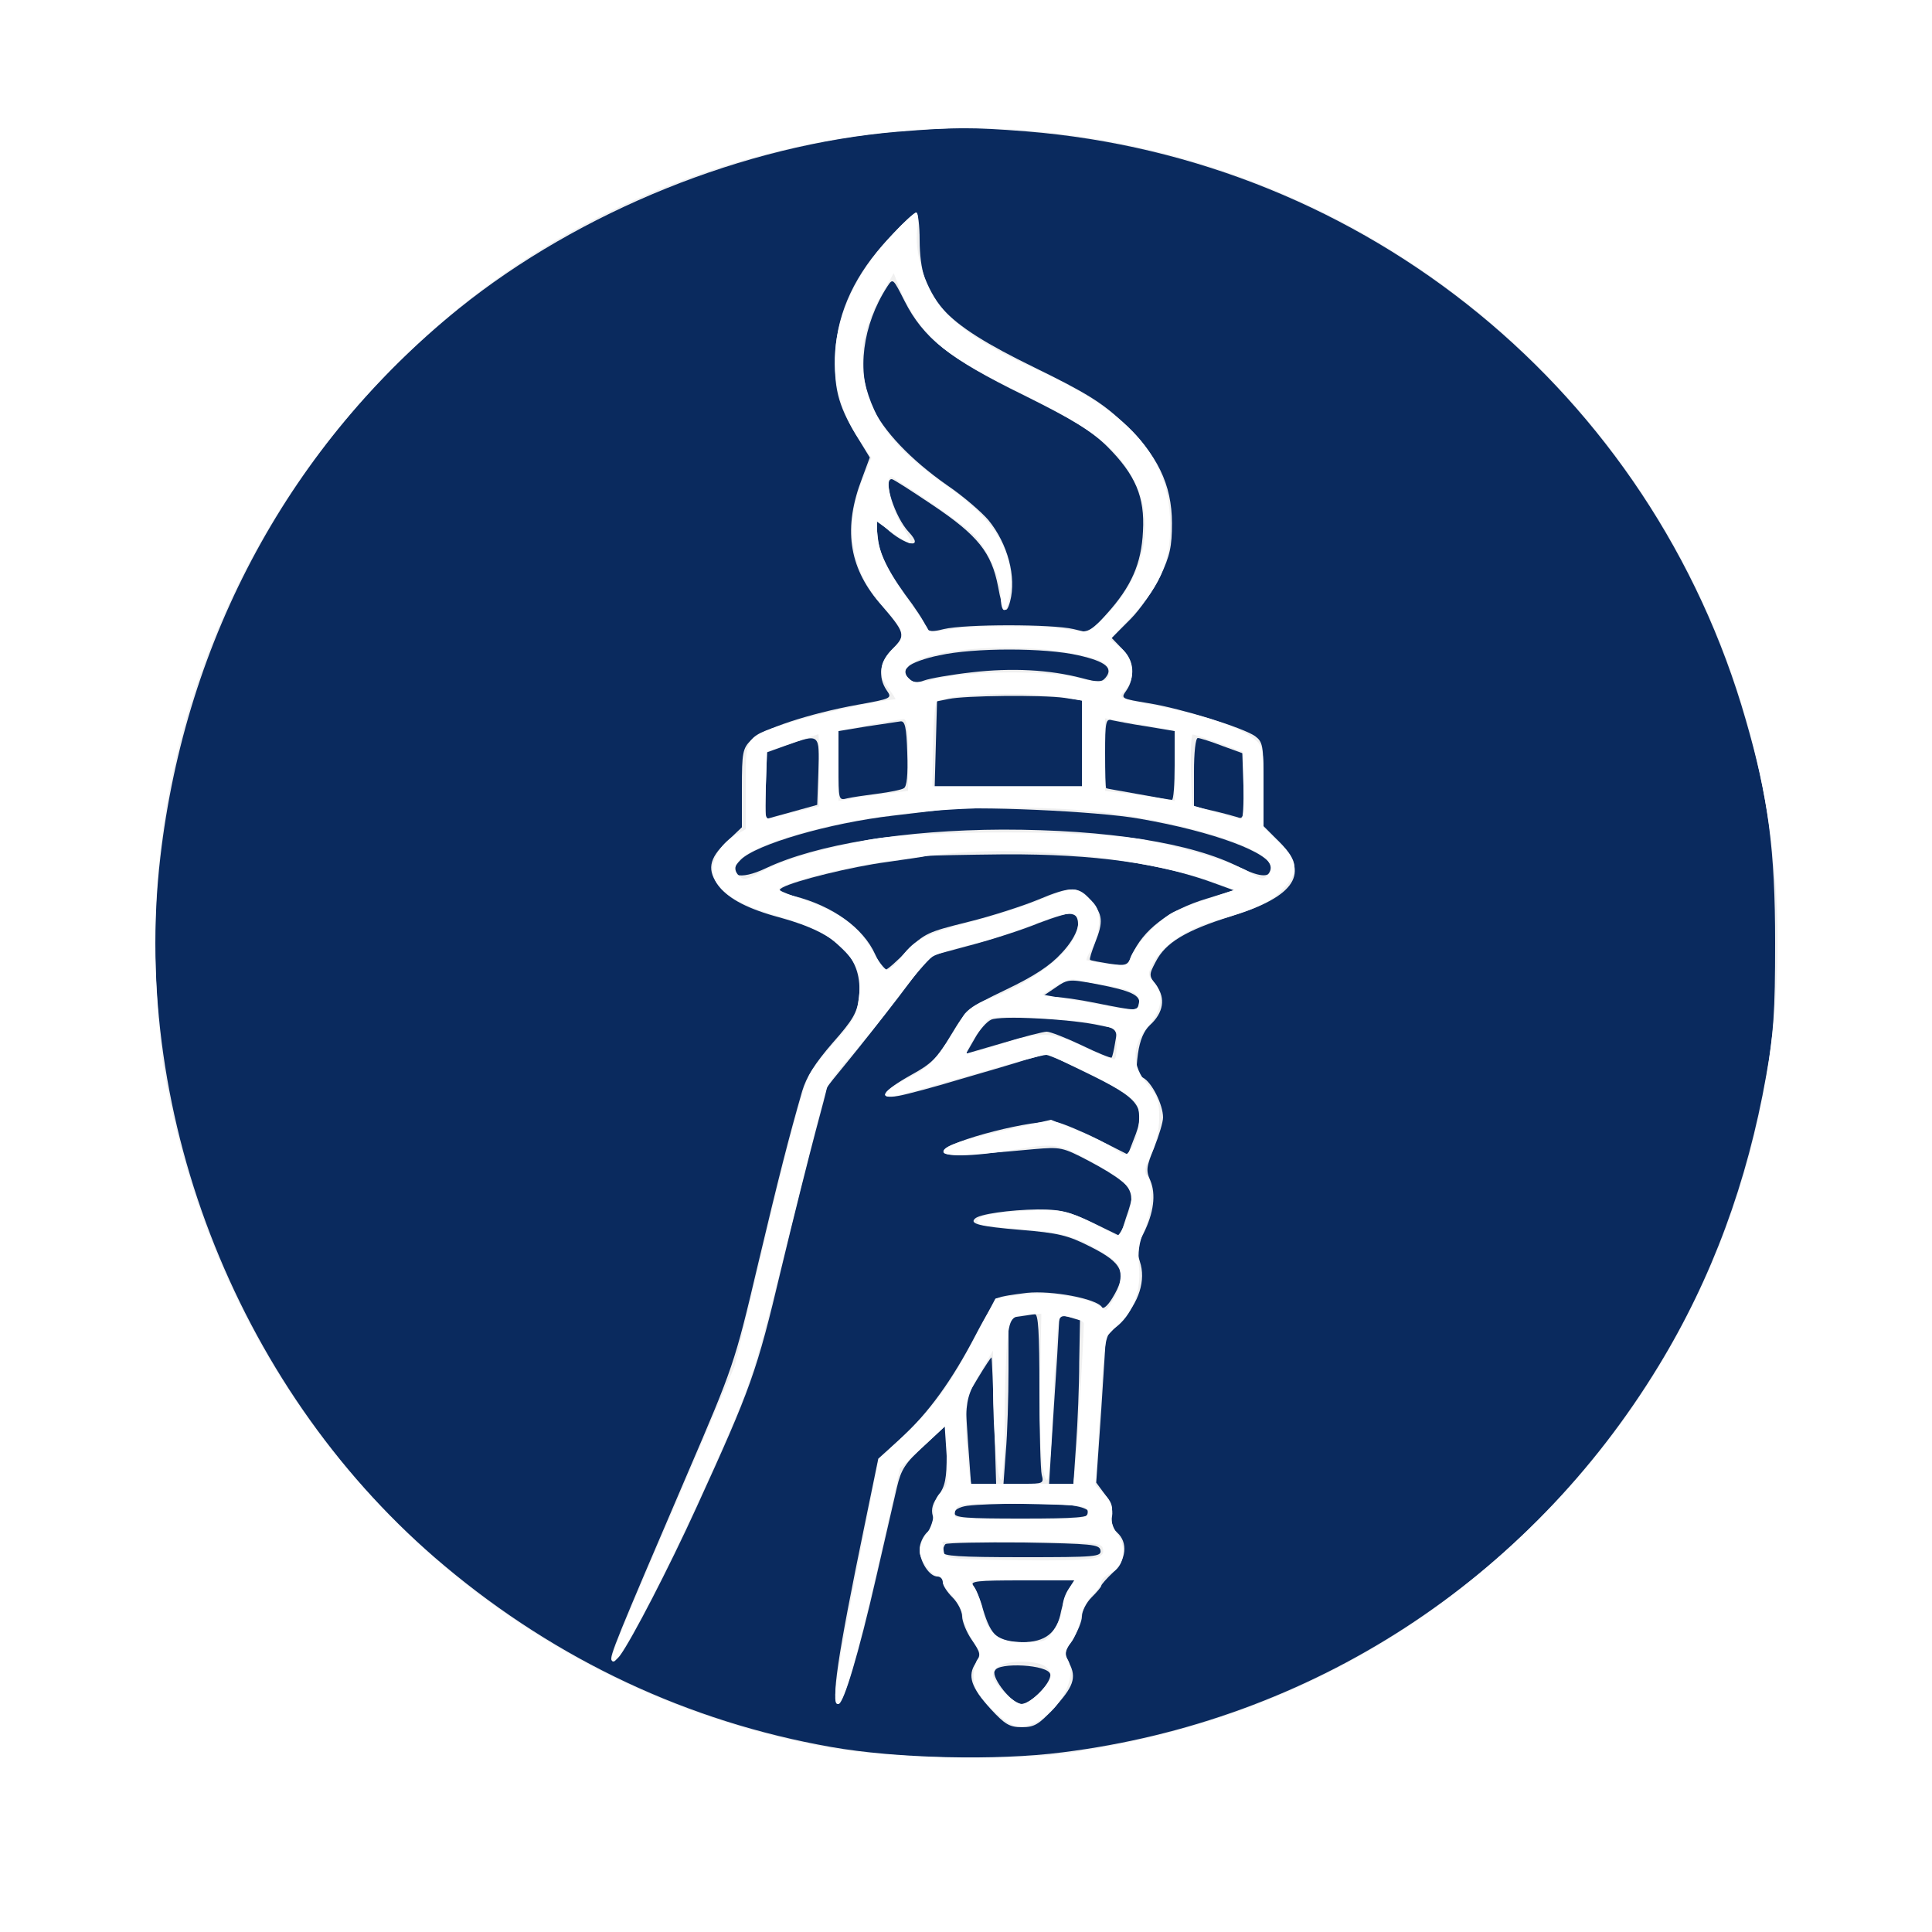
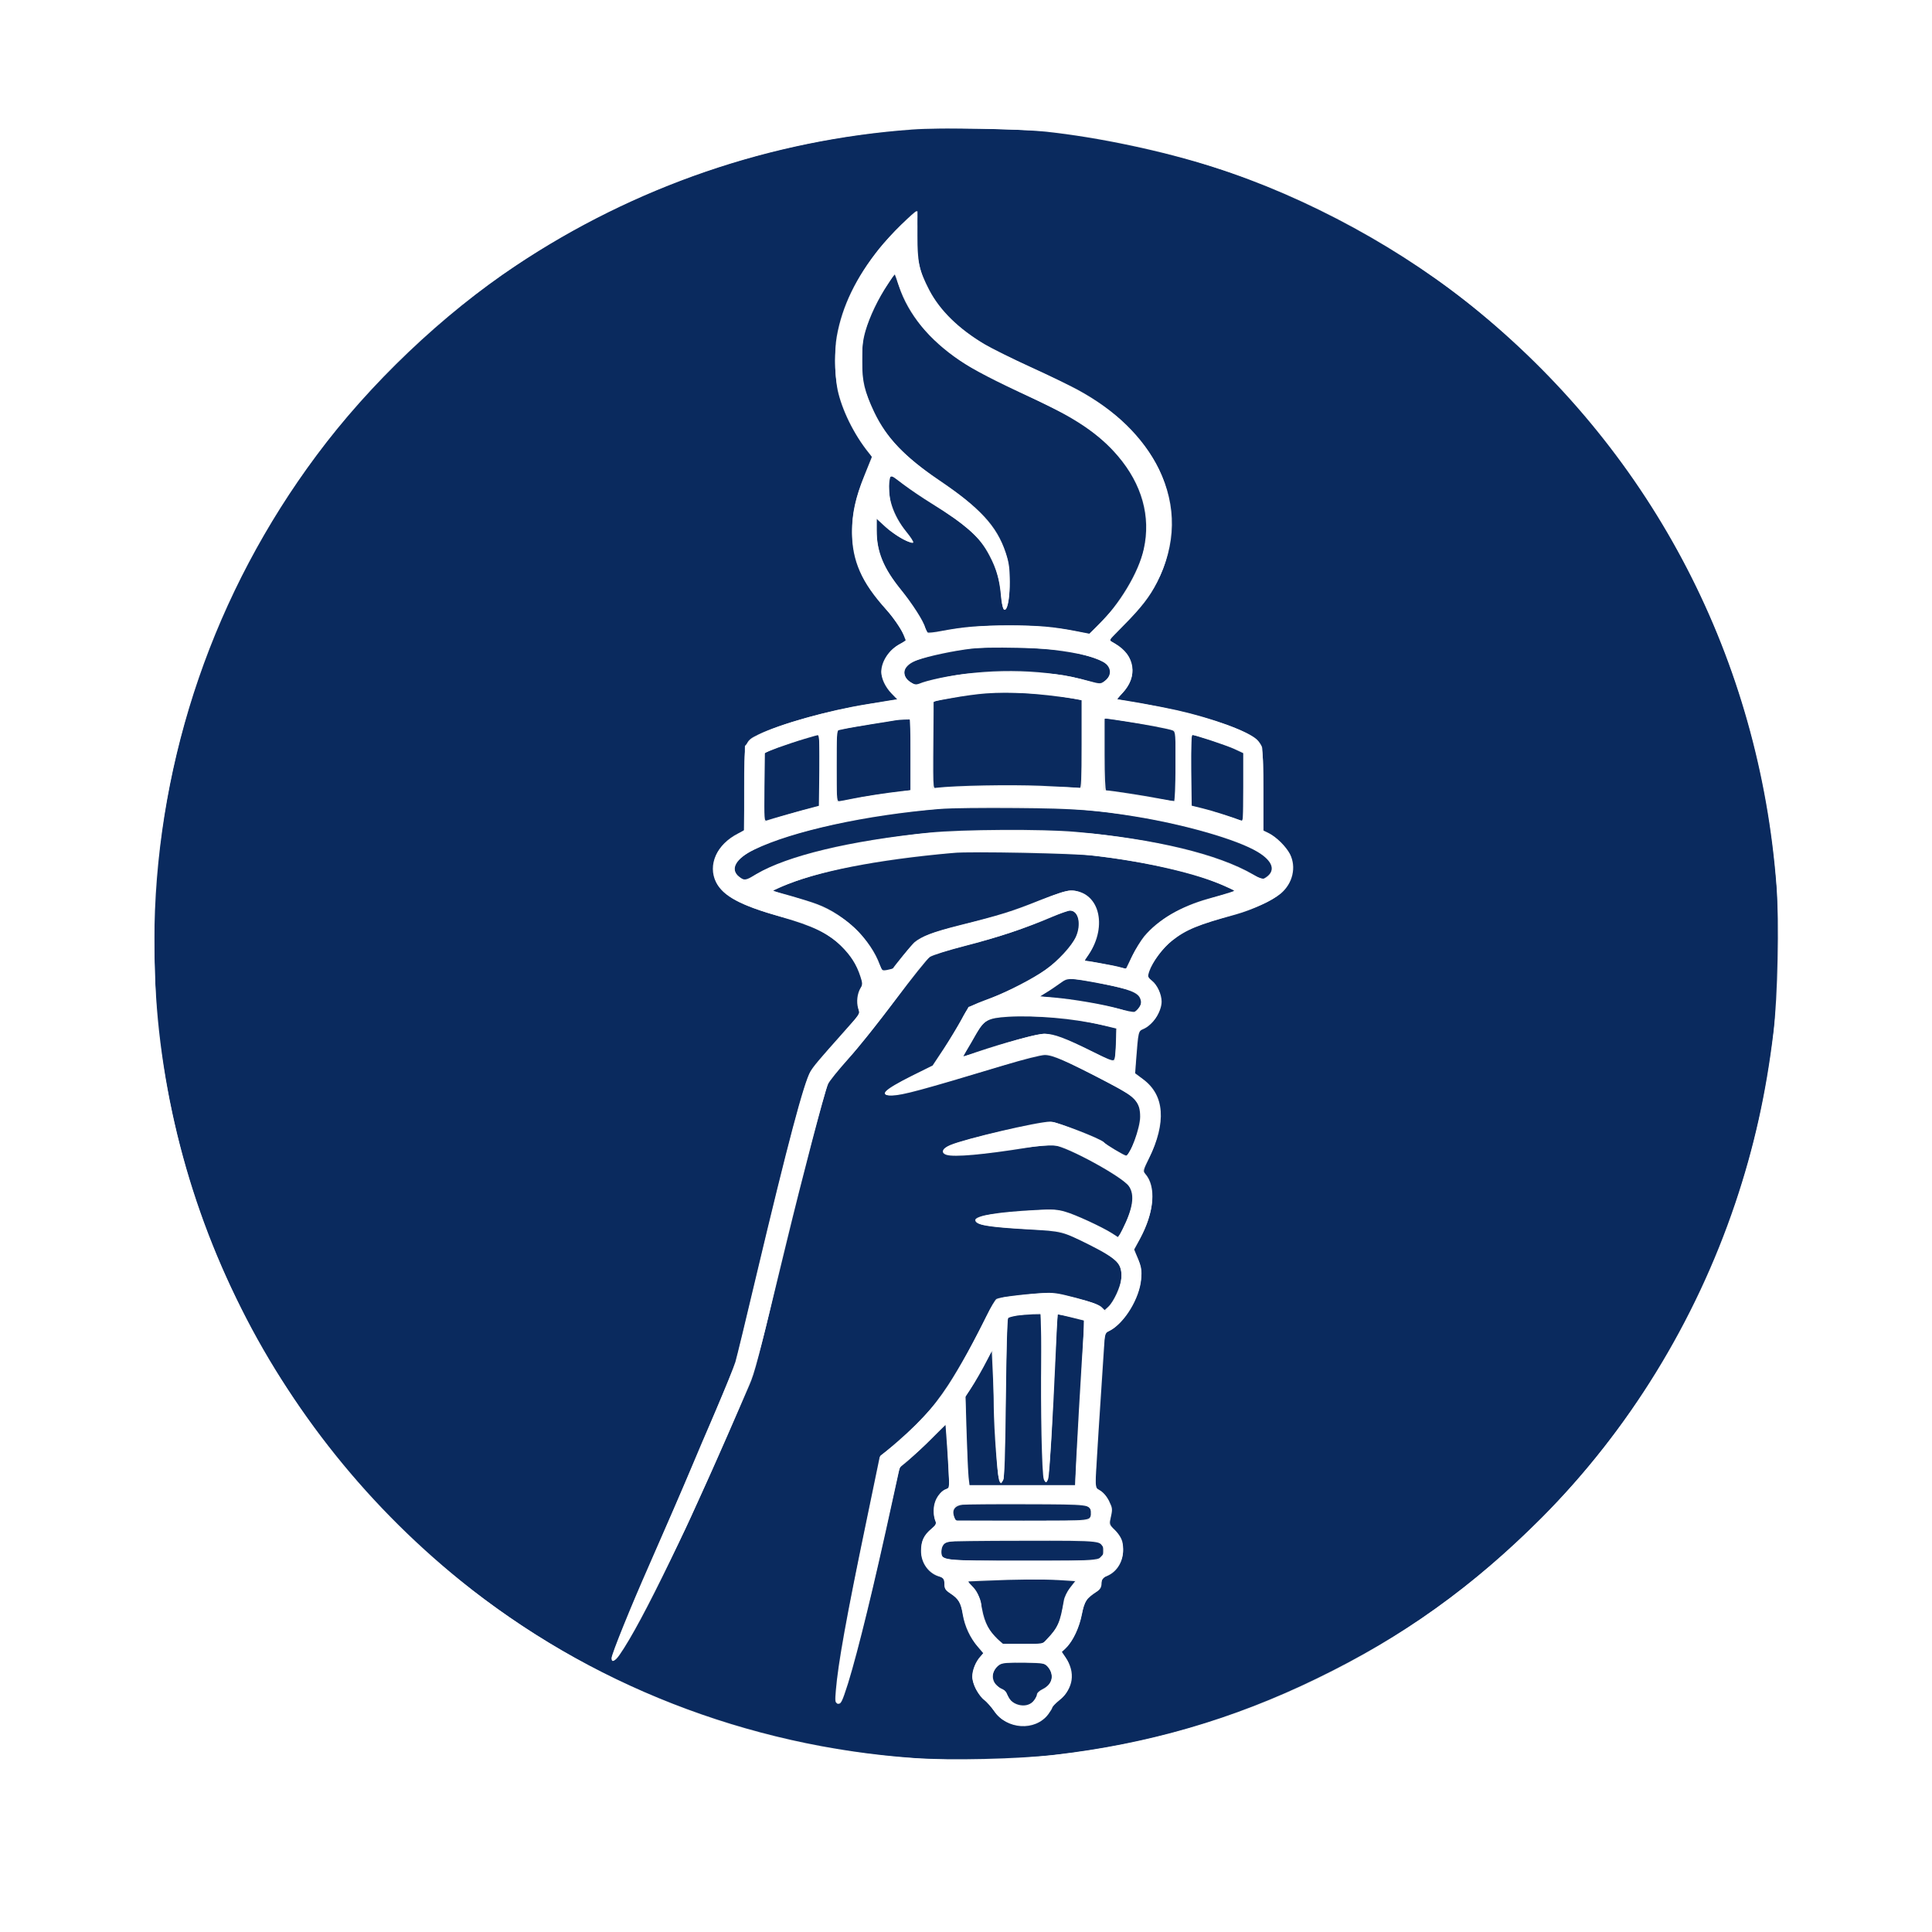
- <svg xmlns="http://www.w3.org/2000/svg" viewBox="0 0 500 500" role="img" aria-label="Civic Guild logo">
-   <g transform="translate(0,500) scale(0.1,-0.1)" fill="#0a2a5e" stroke="none">
-     <path d="M2322 4659 c-394 -33 -821 -205 -1135 -458 -433 -350 -706 -851 -772 -1419 -79 -676 209 -1394 735 -1834 292 -245 632 -404 1000 -469 169 -30 429 -36 600 -14 644 81 1205 445 1543 1001 137 225 229 474 278 751 19 106 23 165 23 343 0 239 -17 374 -76 577 -242 846 -983 1452 -1862 1523 -143 11 -184 11 -334 -1z m58 -281 c1 -150 57 -212 297 -329 133 -65 175 -91 228 -141 90 -83 128 -162 128 -262 0 -60 -5 -84 -30 -137 -17 -35 -52 -86 -78 -112 l-48 -48 27 -28 c30 -31 34 -75 11 -108 -15 -21 -14 -21 58 -33 86 -14 243 -63 275 -85 20 -15 22 -23 22 -124 l0 -109 40 -40 c81 -81 43 -142 -123 -193 -119 -37 -171 -69 -196 -118 -18 -34 -18 -36 2 -62 24 -33 18 -70 -17 -102 -16 -15 -26 -39 -31 -74 -6 -45 -4 -53 13 -62 23 -12 52 -70 52 -103 0 -12 -11 -48 -23 -78 -20 -49 -22 -59 -10 -85 15 -36 9 -84 -18 -138 -17 -32 -18 -44 -9 -72 16 -48 -2 -106 -49 -155 l-39 -41 -12 -188 -13 -188 23 -31 c15 -20 21 -39 18 -56 -3 -17 1 -31 13 -42 29 -26 24 -71 -11 -104 -16 -15 -30 -31 -30 -34 0 -3 -11 -16 -25 -30 -14 -14 -25 -36 -25 -49 0 -13 -11 -40 -24 -59 -21 -32 -22 -37 -9 -62 20 -38 11 -62 -41 -118 -37 -41 -50 -48 -81 -48 -32 0 -44 7 -81 47 -51 56 -61 86 -39 119 14 22 13 26 -10 60 -14 20 -25 48 -25 61 0 13 -11 35 -25 49 -14 14 -25 31 -25 39 0 8 -6 15 -14 15 -21 0 -46 39 -46 71 0 14 9 34 20 44 14 12 18 25 14 42 -5 17 0 34 15 53 17 24 21 43 21 106 l0 77 -58 -54 c-50 -46 -60 -62 -71 -109 -7 -30 -31 -134 -53 -230 -46 -201 -85 -330 -98 -330 -21 0 -3 121 67 460 l36 175 59 53 c71 66 131 148 193 267 26 50 52 93 59 96 6 4 39 9 73 13 65 7 181 -15 195 -37 3 -6 15 4 27 24 39 64 28 90 -58 133 -57 29 -82 35 -179 43 -108 9 -133 16 -119 29 11 12 91 23 162 24 60 0 81 -5 142 -34 l72 -35 15 47 c9 25 16 51 16 58 0 21 -37 50 -113 90 -67 35 -72 36 -141 30 -193 -18 -239 -19 -234 -5 8 26 240 85 293 75 17 -4 65 -24 107 -45 l77 -39 15 39 c34 84 20 104 -127 175 l-97 47 -53 -15 c-28 -9 -106 -32 -172 -51 -66 -20 -137 -39 -159 -43 -57 -10 -43 12 32 54 53 29 68 44 103 103 41 68 43 70 143 118 73 35 114 62 144 95 43 46 55 91 29 102 -8 3 -47 -9 -89 -25 -41 -17 -122 -43 -179 -58 l-104 -28 -80 -106 c-44 -57 -104 -133 -132 -167 -29 -35 -53 -65 -53 -67 0 -3 -13 -53 -29 -112 -16 -60 -57 -222 -90 -360 -63 -265 -77 -304 -218 -613 -72 -158 -168 -343 -198 -384 -8 -11 -18 -16 -22 -13 -7 8 12 54 196 483 119 277 122 285 181 535 57 240 82 337 116 455 11 37 33 72 78 124 54 61 64 79 69 118 11 102 -50 165 -203 207 -83 22 -133 48 -159 81 -32 41 -27 72 19 115 l40 38 0 101 c0 93 2 103 24 125 28 28 149 68 275 91 89 16 90 17 76 37 -24 35 -18 75 15 108 35 35 34 40 -35 120 -79 93 -93 194 -44 321 l20 54 -36 59 c-47 78 -58 124 -53 216 6 103 52 201 138 292 34 37 66 67 71 67 5 0 9 -33 9 -72z" />
-     <path d="M2296 4258 c-64 -99 -80 -221 -39 -310 29 -63 99 -137 193 -203 43 -29 91 -71 108 -91 50 -61 73 -147 56 -211 -10 -37 -19 -27 -31 39 -17 88 -52 132 -168 210 -55 37 -103 68 -107 68 -24 1 8 -99 44 -137 42 -45 -9 -36 -59 10 l-23 20 0 -29 c1 -46 23 -94 72 -162 26 -34 50 -71 53 -81 5 -17 11 -18 48 -9 55 13 280 13 335 0 l42 -10 44 49 c64 71 90 130 94 214 5 89 -19 146 -93 220 -41 40 -86 68 -217 133 -192 94 -259 148 -307 243 -30 59 -30 60 -45 37z" />
-     <path d="M2431 3304 c-36 -7 -72 -20 -80 -29 -14 -13 -14 -17 0 -30 12 -12 22 -13 41 -6 13 5 69 15 123 21 103 12 201 7 285 -15 41 -11 51 -11 61 1 21 25 1 42 -70 58 -86 20 -271 20 -360 0z" />
-     <path d="M2455 3191 l-30 -6 -3 -110 -3 -110 191 0 190 0 0 111 0 111 -46 7 c-58 8 -258 6 -299 -3z" />
-     <path d="M2330 3133 c-8 -1 -48 -7 -87 -13 l-73 -12 0 -90 c0 -89 0 -90 23 -84 13 3 48 8 79 12 31 4 61 10 67 14 8 4 11 35 9 91 -2 68 -6 84 -18 82z" />
-     <path d="M2860 3051 c0 -50 1 -91 3 -91 1 -1 38 -7 82 -15 44 -8 83 -15 88 -15 4 0 7 40 7 89 l0 89 -72 12 c-40 6 -81 14 -90 16 -16 5 -18 -4 -18 -85z" />
-     <path d="M2035 3071 l-50 -18 -3 -86 c-1 -48 -1 -87 0 -87 2 1 32 9 68 19 l65 18 3 86 c3 99 4 99 -83 68z" />
-     <path d="M3090 3002 l0 -89 48 -11 c26 -6 55 -14 65 -17 15 -6 17 1 17 78 l0 86 -55 20 c-31 12 -60 21 -65 21 -6 0 -10 -38 -10 -88z" />
-     <path d="M2435 2904 c-16 -2 -73 -9 -125 -15 -164 -19 -353 -74 -393 -114 -42 -42 -4 -55 65 -22 131 62 359 99 613 100 269 0 490 -34 614 -98 55 -27 81 -27 81 0 0 37 -149 93 -340 126 -110 20 -437 34 -515 23z" />
-     <path d="M2400 2785 c-8 -2 -55 -9 -105 -16 -91 -12 -237 -48 -270 -66 -14 -8 -9 -12 30 -22 99 -25 179 -82 210 -151 10 -22 22 -40 26 -40 5 0 30 22 56 49 46 46 54 49 158 75 61 15 141 41 180 57 88 37 107 36 139 -2 30 -36 32 -54 10 -109 -9 -23 -15 -42 -13 -44 2 -2 25 -6 50 -10 44 -6 47 -5 58 21 28 66 96 118 193 147 l71 22 -44 16 c-144 54 -317 78 -549 77 -102 -1 -192 -3 -200 -4z" />
-     <path d="M2730 2443 l-34 -23 31 0 c17 0 67 -7 110 -16 106 -21 107 -21 111 -2 4 22 -20 34 -109 51 -74 14 -76 13 -109 -10z" />
-     <path d="M2565 2361 c-11 -5 -30 -26 -42 -48 l-23 -40 96 28 c53 16 104 29 113 29 9 0 50 -16 90 -35 41 -20 76 -34 78 -32 2 3 6 20 9 39 l6 35 -59 12 c-81 15 -243 23 -268 12z" />
-     <path d="M2638 1593 l-28 -4 0 -132 c0 -73 -3 -169 -7 -214 l-6 -83 53 0 c49 0 52 1 46 23 -3 12 -6 111 -6 220 0 152 -3 197 -12 196 -7 -1 -25 -4 -40 -6z" />
-     <path d="M2736 1491 c-4 -58 -10 -157 -14 -218 l-7 -113 31 0 32 0 7 103 c4 56 8 151 8 211 l2 109 -27 8 -26 7 -6 -107z" />
-     <path d="M2531 1434 l-33 -55 7 -109 8 -110 32 0 33 0 -5 163 c-3 89 -6 163 -7 164 -1 1 -17 -23 -35 -53z" />
-     <path d="M2503 1103 c-20 -3 -33 -10 -33 -19 0 -12 30 -14 175 -14 141 0 175 3 175 14 0 8 -17 16 -46 20 -49 6 -215 6 -271 -1z" />
-     <path d="M2447 1004 c-4 -4 -7 -13 -7 -21 0 -10 41 -13 206 -13 190 0 205 1 202 18 -3 15 -22 17 -199 20 -107 1 -198 -1 -202 -4z" />
-     <path d="M2519 896 c6 -7 18 -34 25 -61 21 -70 39 -85 101 -85 60 0 91 24 101 80 4 19 13 45 20 58 l14 22 -136 0 c-114 0 -135 -2 -125 -14z" />
-     <path d="M2574 676 c-8 -20 46 -86 69 -86 25 0 79 56 75 77 -4 25 -135 32 -144 9z" />
+ <svg xmlns="http://www.w3.org/2000/svg" viewBox="0 0 1254 1254" role="img" aria-label="Civic Guild logo">
+   <g transform="translate(0,1254) scale(0.1,-0.1)" fill="#ffffff" stroke="none">
+ </g>
+   <g transform="translate(0,1254) scale(0.1,-0.1)" fill="#0a2a5e" stroke="none">
+     <path d="M5920 11699 c-916 -66 -1801 -370 -2570 -882 -475 -316 -951 -769 -1295 -1232 -662 -889 -1028 -1953 -1052 -3055 -36 -1635 699 -3206 1987 -4250 828 -671 1861 -1074 2945 -1151 236 -16 676 -6 910 21 610 71 1158 231 1701 495 567 275 1009 592 1463 1046 559 561 994 1268 1254 2039 122 362 199 709 248 1110 27 226 37 719 20 948 -113 1470 -793 2786 -1927 3724 -486 403 -1120 749 -1724 942 -330 106 -754 195 -1090 231 -184 19 -687 28 -870 14z m35 -686 c0 -180 10 -226 77 -356 69 -132 190 -251 360 -352 45 -26 178 -93 297 -147 119 -54 254 -120 301 -145 249 -134 431 -311 532 -518 117 -240 113 -487 -12 -735 -47 -93 -101 -163 -222 -285 l-89 -91 38 -21 c132 -75 152 -216 45 -325 -20 -21 -32 -38 -28 -38 26 0 279 -46 387 -70 230 -52 463 -138 517 -190 13 -12 27 -33 33 -47 5 -13 9 -141 9 -283 l0 -260 38 -19 c49 -26 109 -85 135 -135 43 -84 18 -190 -60 -256 -56 -46 -185 -106 -293 -136 -247 -67 -322 -99 -414 -171 -59 -46 -126 -137 -147 -200 -11 -34 -10 -37 19 -59 33 -26 62 -89 62 -135 0 -65 -59 -154 -120 -179 -31 -13 -31 -14 -46 -205 l-6 -81 53 -40 c138 -102 151 -280 37 -512 -37 -76 -39 -84 -25 -100 73 -81 60 -247 -32 -420 l-39 -72 25 -62 c22 -53 25 -72 20 -132 -11 -123 -105 -280 -201 -331 l-34 -19 -6 -95 c-32 -486 -46 -702 -51 -796 l-6 -110 33 -20 c19 -12 43 -40 57 -68 22 -45 23 -53 12 -100 -11 -50 -11 -51 23 -86 46 -49 56 -72 56 -131 0 -83 -47 -152 -117 -174 -18 -6 -23 -15 -23 -41 0 -25 -7 -39 -26 -52 -77 -53 -85 -65 -101 -148 -16 -87 -58 -177 -103 -220 l-28 -27 24 -35 c67 -99 52 -202 -41 -280 -25 -20 -45 -41 -45 -47 0 -5 -12 -24 -26 -43 -85 -112 -270 -100 -352 22 -18 27 -47 58 -63 70 -36 25 -79 108 -79 152 0 41 24 100 52 130 l20 22 -36 43 c-50 58 -84 131 -97 208 -13 78 -27 102 -79 136 -35 23 -40 32 -40 64 0 33 -4 39 -27 45 -74 18 -126 89 -125 170 0 63 19 103 68 143 31 26 34 33 25 50 -6 11 -11 42 -11 69 0 57 27 107 71 131 l31 17 -6 120 c-4 66 -9 157 -13 203 l-6 83 -111 -108 c-61 -59 -128 -122 -149 -138 l-37 -30 -46 -210 c-121 -558 -224 -979 -289 -1190 -41 -128 -47 -140 -70 -131 -15 5 -16 16 -10 84 15 178 68 471 196 1087 l89 430 42 35 c207 175 296 269 402 430 72 110 185 312 251 452 26 54 54 102 63 107 21 11 155 29 282 37 88 6 105 4 235 -30 90 -24 148 -45 163 -58 l22 -21 24 22 c34 32 79 129 84 182 9 93 -23 126 -207 219 -174 87 -179 88 -393 100 -268 15 -348 29 -348 61 0 28 147 53 390 65 113 6 145 4 195 -11 64 -18 233 -96 302 -139 l42 -27 27 53 c67 132 80 221 42 278 -42 61 -398 256 -486 266 -27 4 -101 -3 -172 -15 -286 -46 -478 -63 -527 -47 -39 13 -28 41 25 64 97 41 570 152 649 152 41 0 330 -111 348 -134 11 -14 132 -86 144 -86 26 0 91 179 91 251 0 100 -30 131 -222 229 -262 136 -346 172 -397 172 -27 -1 -136 -28 -266 -67 -534 -161 -659 -195 -722 -195 -93 0 -58 35 125 127 l135 67 73 110 c40 61 91 146 115 190 46 86 42 83 198 141 100 38 272 127 346 180 80 56 173 158 198 214 36 81 17 171 -36 171 -12 0 -65 -19 -117 -41 -162 -70 -360 -136 -567 -189 -109 -28 -211 -60 -228 -72 -16 -11 -116 -136 -222 -277 -106 -141 -245 -315 -309 -386 -64 -72 -123 -145 -130 -163 -21 -47 -166 -602 -269 -1027 -190 -784 -205 -841 -241 -925 -386 -899 -695 -1540 -843 -1752 -28 -41 -51 -49 -51 -18 0 25 123 329 245 605 117 265 210 480 275 635 26 63 97 230 158 370 60 140 116 280 125 310 9 30 71 285 137 565 204 858 309 1253 351 1322 22 36 49 68 217 257 l103 116 -11 36 c-13 40 -6 97 16 132 14 21 13 29 -2 75 -25 77 -62 135 -126 198 -82 81 -180 128 -393 189 -262 74 -370 133 -417 223 -57 112 4 247 142 317 l40 20 0 268 c0 309 0 309 91 354 139 68 464 159 704 197 72 12 145 24 164 27 l34 5 -36 37 c-41 42 -67 97 -67 142 0 68 52 145 123 181 l37 19 -15 38 c-22 52 -57 103 -114 166 -159 176 -221 316 -221 502 0 122 22 223 81 369 l48 120 -20 25 c-98 122 -176 282 -203 412 -18 89 -21 257 -5 344 35 198 125 382 277 572 65 80 226 242 242 242 3 0 6 -71 5 -157z" />
+     <path d="M5764 10697 c-62 -92 -121 -216 -146 -304 -17 -60 -23 -104 -22 -193 0 -135 15 -201 79 -336 80 -166 195 -288 414 -436 272 -184 381 -301 438 -473 22 -67 27 -98 27 -190 1 -183 -42 -254 -57 -94 -9 106 -29 176 -75 263 -65 124 -146 196 -382 342 -52 32 -132 86 -177 120 l-82 62 -7 -35 c-19 -101 23 -229 110 -336 26 -32 46 -62 44 -68 -6 -17 -123 48 -180 100 l-58 53 0 -73 c0 -137 46 -250 156 -384 75 -92 150 -208 159 -248 4 -15 11 -30 16 -32 4 -3 46 1 91 10 152 28 241 35 438 35 195 1 282 -7 438 -37 l83 -16 51 49 c143 139 269 349 302 501 46 211 -12 420 -169 604 -120 141 -275 246 -555 375 -244 112 -377 181 -472 245 -197 133 -333 299 -393 480 -15 44 -27 79 -28 79 -1 0 -21 -28 -43 -63z" />
+     <path d="M6300 8329 c-108 -13 -275 -48 -344 -73 -94 -33 -115 -100 -45 -144 30 -19 32 -19 78 -1 26 9 98 27 161 38 313 56 644 46 917 -29 67 -18 76 -19 97 -5 58 39 52 101 -13 135 -138 70 -574 111 -851 79z" />
+     <path d="M6400 8039 c-58 -4 -158 -18 -222 -30 l-118 -21 0 -61 c-4 -537 -5 -502 16 -500 136 15 476 21 679 13 132 -6 246 -12 253 -15 9 -3 12 58 12 284 l0 288 -42 7 c-252 37 -418 47 -578 35z" />
+     <path d="M7170 7643 c0 -143 4 -233 10 -233 25 0 246 -34 333 -51 54 -10 102 -19 107 -19 5 0 9 101 10 224 1 206 -1 226 -17 234 -20 10 -206 45 -350 66 l-93 13 0 -234z" />
+     <path d="M5810 7864 c-8 -1 -76 -13 -150 -24 -74 -12 -156 -26 -182 -32 l-48 -10 0 -229 c0 -192 2 -229 14 -229 8 0 46 7 84 15 76 16 234 40 325 50 l57 6 0 230 0 229 -42 -1 c-24 -1 -50 -3 -58 -5z" />
+     <path d="M5222 7744 c-45 -13 -122 -39 -170 -56 l-87 -33 -3 -224 c-2 -210 -1 -223 15 -216 20 7 233 68 301 85 l42 11 0 229 c0 127 -3 230 -7 229 -5 0 -45 -11 -91 -25z" />
+     <path d="M7730 7541 l0 -229 73 -18 c63 -15 197 -58 250 -79 16 -7 17 7 17 215 l0 221 -62 29 c-54 24 -253 90 -272 90 -3 0 -6 -103 -6 -229z" />
+     <path d="M6107 7290 c-489 -41 -961 -144 -1212 -265 -118 -56 -158 -128 -99 -174 35 -28 43 -27 112 15 202 120 609 218 1127 270 205 21 738 24 945 5 523 -47 925 -144 1154 -277 55 -33 60 -34 82 -19 66 43 46 106 -54 166 -133 79 -464 175 -787 228 -262 43 -390 53 -780 56 -209 2 -429 -1 -488 -5z" />
+     <path d="M6190 7004 c-505 -45 -901 -123 -1120 -221 l-55 -25 115 -32 c63 -18 142 -42 175 -55 179 -67 349 -232 406 -394 13 -37 15 -38 49 -32 19 4 35 8 35 8 3 9 123 156 139 170 46 39 121 68 292 111 268 67 343 91 521 162 104 41 177 64 202 64 183 0 246 -227 116 -418 l-25 -36 98 -17 c53 -9 114 -21 134 -27 l36 -10 40 82 c21 44 57 102 78 128 90 108 239 195 414 244 52 14 113 32 135 39 l40 13 -65 30 c-174 80 -512 159 -853 198 -126 15 -794 28 -907 18z" />
+     <path d="M6880 6157 c-25 -18 -64 -45 -88 -59 l-43 -25 87 -7 c128 -11 317 -43 421 -72 51 -15 99 -24 107 -21 8 3 22 17 32 32 14 21 14 30 4 55 -16 38 -75 61 -246 94 -219 41 -222 41 -274 3z" />
+     <path d="M6540 5940 c-127 -8 -155 -23 -202 -108 -20 -37 -49 -86 -63 -109 l-25 -42 87 30 c183 62 395 119 444 119 60 0 133 -27 313 -117 100 -50 131 -62 137 -51 8 11 12 62 13 170 l1 32 -95 23 c-181 42 -435 64 -610 53z" />
+     <path d="M6597 4000 c-27 -5 -52 -12 -55 -15 -4 -4 -10 -237 -13 -519 -4 -387 -9 -517 -19 -535 -12 -23 -13 -23 -23 -6 -12 22 -36 334 -37 485 0 58 -3 163 -7 233 l-6 128 -24 -48 c-37 -73 -83 -153 -116 -202 l-30 -44 7 -236 c4 -130 10 -260 13 -288 l6 -53 343 0 344 0 0 33 c0 72 43 830 55 968 l6 66 -87 22 c-47 12 -88 21 -89 19 -1 -2 -8 -129 -14 -283 -16 -369 -39 -754 -47 -782 -8 -27 -19 -29 -29 -5 -13 28 -22 476 -17 785 l5 287 -59 -1 c-32 -1 -81 -5 -107 -9z" />
+     <path d="M6248 2773 c-49 -5 -70 -34 -56 -74 l10 -29 433 0 c471 0 445 -3 445 55 0 49 -6 50 -414 51 -210 1 -398 -1 -418 -3z" />
+     <path d="M6150 2533 c-24 -8 -40 -35 -40 -65 0 -57 9 -58 532 -58 528 0 518 -1 518 65 0 66 11 65 -520 64 -261 0 -482 -3 -490 -6z" />
+     <path d="M6402 2280 l-124 -5 27 -25 c38 -36 53 -69 70 -156 16 -86 48 -147 100 -193 l36 -31 127 0 128 0 31 33 c70 73 84 107 108 249 3 21 21 57 39 81 l34 44 -106 7 c-112 6 -269 5 -470 -4z" />
+     <path d="M6489 1735 c-14 -8 -32 -28 -39 -45 -17 -42 5 -91 49 -110 19 -7 34 -22 37 -36 18 -69 122 -98 169 -48 14 15 25 35 25 45 0 10 15 25 38 36 63 31 77 90 33 144 -18 23 -26 24 -153 27 -102 1 -139 -1 -159 -13z" />
  </g>
-   <g transform="translate(0,500) scale(0.1,-0.1)" fill="#ffffff" stroke="none">
-     <path d="M0 2500 l0 -2500 2500 0 2500 0 0 2500 0 2500 -2500 0 -2500 0 0 -2500z m2696 2159 c913 -90 1665 -761 1858 -1659 146 -680 -58 -1398 -539 -1899 -339 -353 -754 -565 -1245 -637 -158 -23 -477 -15 -637 15 -885 167 -1558 858 -1709 1755 -8 50 -18 164 -21 252 -25 682 280 1327 827 1751 406 315 955 473 1466 422z" />
-     <path d="M2312 4396 c-164 -173 -197 -372 -89 -533 l32 -48 -24 -60 c-47 -117 -29 -231 51 -321 61 -68 64 -80 29 -113 -36 -34 -40 -67 -10 -105 11 -14 18 -26 16 -26 -29 0 -194 -36 -259 -56 -133 -41 -128 -35 -128 -167 l0 -113 -30 -17 c-38 -23 -62 -69 -54 -102 10 -40 59 -73 152 -101 103 -31 137 -47 175 -83 46 -42 57 -72 50 -131 -5 -46 -13 -61 -60 -114 -30 -33 -61 -72 -68 -87 -18 -33 -60 -191 -134 -505 l-60 -250 -154 -360 c-165 -383 -173 -404 -159 -404 21 0 179 313 302 600 55 127 74 188 151 500 48 195 92 367 98 382 5 15 33 52 61 83 28 31 83 99 121 151 39 52 80 100 92 108 12 8 56 21 97 31 41 9 115 33 163 52 94 37 117 37 117 1 0 -60 -104 -146 -233 -194 -29 -10 -55 -28 -64 -43 -71 -117 -84 -131 -143 -161 -66 -33 -80 -56 -27 -45 17 4 107 29 200 56 92 27 175 49 185 49 9 -1 64 -25 122 -54 77 -39 107 -60 114 -78 10 -29 1 -87 -18 -113 -13 -18 -14 -18 -43 3 -16 11 -59 32 -96 47 l-67 27 -92 -21 c-132 -29 -181 -45 -186 -59 -5 -17 70 -16 188 3 107 18 111 17 222 -47 79 -45 89 -66 63 -134 -9 -25 -20 -43 -24 -42 -127 68 -139 71 -244 64 -95 -6 -130 -16 -114 -33 4 -4 53 -10 110 -14 104 -7 147 -20 218 -65 32 -20 39 -30 39 -57 0 -27 -12 -54 -36 -86 -2 -2 -9 1 -16 7 -29 23 -123 39 -196 32 -40 -4 -74 -9 -76 -11 -1 -2 -26 -49 -55 -104 -66 -125 -103 -175 -183 -251 l-64 -60 -52 -265 c-60 -304 -69 -369 -54 -369 17 0 59 151 126 453 l35 157 58 54 58 54 5 -76 c4 -67 3 -79 -14 -93 -12 -10 -19 -28 -19 -50 0 -19 -8 -45 -19 -58 -10 -13 -18 -33 -18 -45 0 -23 33 -66 50 -66 6 0 10 -6 10 -13 0 -8 11 -24 24 -36 13 -12 26 -38 29 -57 3 -19 16 -48 28 -65 16 -23 19 -33 10 -42 -6 -6 -11 -27 -11 -47 0 -27 9 -44 41 -77 22 -24 51 -46 65 -49 76 -19 176 111 135 175 -7 10 -3 23 10 39 11 14 22 42 25 63 4 21 17 48 30 60 13 12 24 28 24 34 0 7 11 17 24 23 35 16 44 66 18 101 -13 18 -18 37 -15 54 4 18 -2 33 -18 49 l-24 24 12 194 c12 191 13 195 38 213 44 32 68 92 63 156 -4 40 0 67 13 96 21 45 25 125 8 142 -9 9 -6 23 10 55 13 28 21 64 21 96 0 43 -5 57 -30 85 -42 49 -42 103 2 152 36 41 41 84 14 114 -16 18 -16 21 -1 50 22 43 86 87 153 106 104 29 147 48 180 81 45 45 43 77 -8 125 l-40 38 0 105 c0 101 -1 105 -26 125 -38 30 -123 59 -244 83 -108 21 -108 21 -89 41 29 32 25 81 -9 109 l-29 23 58 62 c76 82 102 150 97 253 -8 165 -108 275 -348 385 -129 58 -205 109 -247 164 -42 54 -67 140 -59 198 3 23 2 43 -3 43 -4 0 -31 -24 -59 -54z m65 -230 c45 -64 107 -106 278 -190 174 -86 240 -138 282 -224 55 -111 23 -249 -79 -349 -42 -41 -44 -41 -88 -33 -58 12 -262 12 -320 0 -28 -5 -46 -5 -48 1 -2 5 -19 31 -38 57 -64 89 -87 133 -92 179 l-5 45 43 -31 c24 -17 45 -29 47 -27 3 2 -8 22 -22 45 -31 46 -49 140 -24 125 97 -61 189 -127 211 -150 36 -39 68 -111 68 -156 0 -49 16 -49 23 -1 17 104 -32 192 -153 278 -113 80 -166 135 -197 203 -47 102 -41 195 19 301 l31 54 16 -41 c9 -23 30 -62 48 -86z m403 -858 c69 -13 90 -24 90 -47 0 -27 -21 -31 -82 -15 -72 19 -274 18 -357 -1 -57 -14 -66 -14 -79 -1 -62 62 220 104 428 64z m-17 -114 l37 -7 0 -111 0 -111 -193 0 -194 0 2 109 c1 69 5 111 12 113 59 20 235 23 336 7z m-413 -148 l0 -93 -52 -6 c-29 -4 -70 -9 -90 -13 l-38 -7 0 91 0 91 53 10 c55 11 94 17 115 20 9 1 12 -24 12 -93z m638 73 l52 -10 0 -91 0 -91 -37 7 c-21 4 -62 9 -90 13 l-53 6 0 94 0 94 38 -6 c20 -4 61 -11 90 -16z m-868 -112 l0 -94 -47 -11 c-27 -6 -58 -14 -71 -18 -23 -7 -23 -6 -20 82 l3 89 65 22 c36 12 66 22 68 23 1 0 2 -42 2 -93z m1035 70 l60 -22 3 -88 c1 -48 -1 -87 -5 -87 -4 0 -35 8 -68 18 l-60 18 -3 92 c-1 51 1 92 5 91 4 0 35 -10 68 -22z m-278 -182 c196 -26 380 -83 407 -127 7 -11 6 -21 -3 -32 -11 -13 -16 -13 -44 5 -44 27 -166 64 -278 86 -135 25 -572 25 -709 0 -126 -24 -225 -53 -279 -83 -39 -21 -47 -23 -59 -10 -36 36 38 80 208 122 212 53 524 69 757 39z m-120 -105 c139 -11 297 -41 381 -72 l57 -21 -65 -22 c-36 -12 -79 -28 -96 -37 -37 -20 -99 -87 -109 -118 -6 -20 -11 -21 -58 -15 -29 4 -53 9 -55 10 -2 2 4 15 13 29 10 15 18 45 19 67 1 33 -5 46 -27 65 -35 30 -40 30 -123 -4 -38 -16 -116 -41 -174 -56 -127 -34 -151 -46 -186 -91 -14 -19 -31 -35 -38 -35 -6 0 -23 22 -38 49 -35 63 -81 98 -176 132 -77 27 -77 27 -47 39 62 24 174 50 280 64 185 26 273 29 442 16z m78 -335 c93 -15 116 -25 113 -48 -4 -26 -3 -26 -147 1 l-104 18 34 21 c19 12 41 20 49 18 8 -2 33 -6 55 -10z m3 -105 c51 -12 52 -12 52 -49 0 -21 -2 -40 -5 -42 -2 -3 -37 11 -77 30 -86 42 -114 43 -223 7 -43 -14 -81 -24 -83 -22 -6 6 46 83 60 90 20 9 217 -1 276 -14z m-146 -902 c-4 -158 4 -278 18 -278 4 0 11 75 14 168 4 92 9 188 12 213 5 46 6 46 37 40 18 -4 32 -11 32 -16 -2 -69 -17 -323 -21 -362 l-6 -53 -133 0 -132 0 -7 46 c-3 26 -6 77 -6 113 1 57 5 74 35 126 l35 60 0 -91 c0 -121 11 -244 21 -244 5 0 9 64 9 143 0 78 3 172 6 209 7 70 10 74 64 77 l25 1 -3 -152z m123 -361 c0 -17 -12 -19 -168 -19 -93 0 -171 3 -174 6 -3 3 -3 12 1 21 5 13 29 15 173 13 155 -3 168 -4 168 -21z m38 -91 c12 -32 -18 -36 -214 -34 -193 3 -194 3 -197 26 l-3 22 204 0 c168 0 206 -3 210 -14z m-87 -108 c-9 -12 -16 -33 -16 -47 0 -13 -9 -39 -21 -57 -20 -32 -24 -34 -78 -34 -67 0 -96 22 -107 80 -4 19 -13 45 -20 58 l-14 22 135 0 136 0 -15 -22z m-65 -198 c10 -6 19 -18 19 -26 0 -21 -54 -74 -75 -74 -21 0 -75 53 -75 74 0 8 8 20 18 25 22 14 88 14 113 1z" />
+   <g transform="translate(0,1254) scale(0.1,-0.1)" fill="#ffffff" stroke="none">
+     <path d="M0 6270 l0 -6270 6270 0 6270 0 0 6270 0 6270 -6270 0 -6270 0 0 -6270z m6815 5416 c567 -65 1143 -224 1635 -451 1407 -647 2457 -1866 2885 -3345 246 -851 277 -1726 89 -2585 -220 -1012 -720 -1926 -1449 -2650 -945 -939 -2184 -1482 -3502 -1534 -1052 -42 -2101 241 -2993 807 -642 408 -1164 919 -1584 1550 -151 228 -240 381 -355 617 -275 559 -442 1140 -517 1792 -21 187 -30 699 -15 890 66 824 295 1580 687 2264 460 805 1125 1479 1917 1943 710 415 1489 657 2322 720 130 10 747 -3 880 -18z" />
+     <path d="M5888 11115 c-98 -83 -216 -223 -289 -342 -154 -250 -211 -516 -161 -757 25 -120 105 -290 180 -382 46 -57 48 -63 36 -85 -7 -13 -31 -69 -53 -124 -79 -199 -91 -379 -36 -544 34 -99 75 -165 179 -286 63 -72 136 -185 136 -209 0 -2 -20 -16 -45 -30 -55 -33 -90 -78 -106 -138 -11 -40 -10 -52 6 -94 10 -27 35 -66 55 -86 l37 -38 -31 -5 c-17 -3 -87 -14 -156 -25 -356 -59 -712 -170 -780 -244 l-25 -28 -3 -273 -3 -274 -63 -39 c-85 -53 -129 -116 -134 -194 -12 -157 111 -243 493 -343 246 -65 411 -199 465 -381 10 -35 10 -45 -5 -73 -17 -34 -22 -103 -10 -141 7 -22 -8 -42 -198 -254 -55 -61 -108 -128 -119 -149 -44 -88 -146 -473 -343 -1302 -69 -291 -132 -552 -140 -578 -14 -46 -291 -701 -473 -1117 -47 -107 -109 -251 -139 -320 -82 -187 -193 -466 -193 -484 0 -48 45 6 136 166 78 137 298 573 379 753 32 72 92 204 133 295 40 91 120 273 177 405 107 251 131 330 245 825 98 424 312 1245 337 1293 8 16 62 82 120 146 99 109 216 258 423 538 55 74 103 129 122 139 18 9 118 39 222 66 233 60 356 101 525 173 71 30 141 55 154 55 60 0 81 -94 40 -175 -77 -149 -261 -279 -566 -400 l-131 -51 -50 -92 c-28 -50 -80 -136 -115 -190 l-64 -99 -120 -59 c-132 -65 -201 -110 -192 -124 19 -31 161 4 755 183 259 78 278 82 327 67 76 -23 487 -235 524 -270 47 -45 64 -103 50 -169 -13 -61 -45 -147 -71 -188 l-20 -33 -67 41 c-38 22 -72 46 -78 53 -13 15 -286 126 -329 133 -47 7 -439 -77 -617 -133 -90 -28 -113 -48 -84 -71 28 -21 180 -12 410 23 99 16 217 28 262 29 80 0 83 -1 205 -62 169 -86 283 -157 314 -198 37 -49 35 -108 -5 -210 -18 -44 -40 -91 -50 -104 l-18 -24 -31 22 c-54 38 -254 130 -322 147 -58 15 -83 15 -225 5 -276 -21 -335 -33 -335 -67 0 -26 87 -38 368 -54 l172 -9 103 -46 c148 -67 249 -127 275 -165 44 -65 17 -191 -61 -285 l-24 -29 -24 26 c-19 21 -52 34 -168 63 -156 39 -173 40 -386 14 -144 -17 -122 4 -238 -222 -119 -232 -186 -347 -251 -434 -71 -94 -221 -248 -310 -318 l-81 -63 -33 -158 c-18 -88 -53 -256 -78 -374 -135 -645 -199 -1049 -170 -1077 4 -4 14 1 22 12 38 52 163 527 288 1095 42 190 81 366 87 391 9 39 18 51 69 88 33 24 100 85 149 136 l89 92 6 -61 c3 -34 9 -127 12 -207 7 -144 7 -147 -15 -154 -57 -18 -97 -126 -72 -196 10 -30 9 -34 -28 -69 -47 -42 -61 -74 -61 -137 0 -68 37 -125 100 -155 45 -21 49 -26 50 -58 1 -29 7 -40 40 -62 52 -36 69 -64 80 -133 12 -74 57 -170 101 -216 l34 -36 -31 -40 c-62 -81 -53 -178 24 -253 26 -25 60 -64 76 -87 85 -127 300 -123 363 6 12 23 36 52 54 64 56 38 80 91 77 168 -3 52 -9 75 -30 106 l-27 41 22 20 c45 43 87 127 106 215 19 92 39 125 93 153 20 11 29 25 34 52 5 32 13 41 54 64 109 61 121 225 21 299 -25 18 -28 25 -20 46 26 69 -2 162 -58 195 -41 25 -41 -6 -8 518 34 544 28 502 72 525 80 44 173 187 194 300 13 70 7 119 -22 179 l-22 43 36 64 c97 174 112 329 42 424 l-22 30 34 60 c80 143 106 318 62 415 -22 49 -68 101 -114 130 l-30 19 8 118 c11 160 11 160 57 183 112 57 141 210 55 292 -19 18 -35 38 -35 46 0 38 59 132 120 193 86 85 166 125 372 183 253 73 357 125 413 207 37 52 45 131 21 194 -19 48 -94 124 -146 147 l-30 13 0 260 c0 295 -3 309 -75 356 -112 73 -412 161 -725 214 -52 8 -108 18 -123 21 l-28 6 37 40 c66 73 80 146 45 225 -17 37 -54 71 -117 109 -17 10 -8 22 86 115 212 209 300 402 300 655 0 200 -65 373 -204 540 -147 176 -306 285 -636 437 -118 54 -258 121 -310 148 -205 107 -355 248 -431 405 -57 117 -72 200 -66 362 2 72 3 132 2 132 -2 0 -32 -25 -67 -55z m-64 -392 c11 -59 89 -211 149 -288 71 -92 193 -197 319 -273 57 -34 209 -111 338 -172 129 -61 271 -131 315 -156 285 -164 460 -389 494 -636 20 -142 -21 -310 -111 -462 -54 -94 -87 -135 -180 -232 l-78 -80 -87 18 c-255 52 -618 52 -875 -1 l-83 -17 -42 86 c-24 47 -79 130 -123 185 -130 162 -170 257 -170 401 l0 82 53 -51 c57 -56 147 -110 173 -105 11 2 2 20 -37 68 -74 92 -101 157 -107 256 -6 118 0 123 76 64 35 -27 136 -96 225 -152 178 -113 283 -204 335 -291 50 -83 82 -185 90 -289 4 -56 12 -93 19 -95 36 -12 50 223 19 337 -45 166 -171 318 -381 459 -319 215 -445 357 -527 592 -31 88 -33 102 -32 229 0 121 3 144 28 220 16 47 40 108 54 135 34 68 122 205 132 205 4 0 11 -17 14 -37z m1096 -2408 c140 -25 249 -64 274 -97 24 -34 15 -71 -26 -101 l-27 -20 -73 21 c-166 48 -248 57 -518 57 -224 -1 -270 -4 -380 -24 -69 -13 -147 -32 -174 -42 -44 -16 -52 -17 -77 -3 -55 28 -66 89 -23 123 42 33 228 82 384 100 123 15 530 6 640 -14z m-71 -290 c53 -8 114 -18 136 -23 l40 -8 0 -284 0 -285 -100 5 c-152 8 -710 6 -797 -2 l-78 -8 0 280 0 280 23 9 c30 11 194 40 292 51 104 11 361 4 484 -15z m-939 -380 l0 -234 -32 -5 c-18 -3 -74 -10 -123 -16 -50 -6 -143 -21 -208 -34 l-117 -23 0 233 c0 195 2 233 15 237 16 7 359 64 415 70 19 2 38 5 43 5 4 1 7 -104 7 -233z m1460 204 c74 -11 151 -24 170 -29 19 -4 47 -11 63 -14 l27 -6 0 -231 0 -231 -32 4 c-18 3 -109 17 -203 32 -93 15 -185 30 -202 32 l-33 5 0 228 c0 125 3 231 7 234 4 4 20 5 37 2 17 -3 92 -14 166 -26z m-2052 -310 l-3 -232 -127 -33 c-70 -19 -150 -42 -177 -53 l-51 -19 0 224 0 223 32 17 c40 21 287 103 311 104 16 0 17 -16 15 -231z m2546 196 c60 -20 131 -45 157 -57 l49 -20 0 -224 c0 -123 -1 -224 -3 -224 -2 0 -37 12 -78 26 -41 14 -114 36 -164 49 l-90 23 -3 231 c-2 181 0 231 10 231 7 0 62 -16 122 -35z m-1069 -435 c358 -18 636 -57 926 -130 405 -102 587 -208 524 -304 -27 -41 -47 -40 -137 8 -214 114 -572 205 -994 253 -229 26 -943 26 -1154 0 -529 -64 -918 -167 -1090 -287 -28 -20 -54 -14 -84 18 -84 94 115 209 539 312 455 111 956 155 1470 130z m229 -306 c248 -23 524 -73 724 -131 95 -27 262 -94 262 -105 0 -4 -26 -14 -57 -22 -260 -72 -363 -121 -474 -223 -60 -56 -125 -154 -150 -226 -12 -34 -16 -37 -39 -31 -59 15 -207 44 -227 44 -28 0 -28 1 2 45 72 107 86 252 32 334 -18 27 -44 50 -70 62 -74 33 -96 29 -322 -65 -124 -51 -210 -77 -470 -142 -249 -63 -281 -80 -378 -204 -28 -36 -53 -68 -57 -73 -3 -4 -20 -11 -38 -16 l-31 -9 -45 93 c-100 205 -261 319 -563 400 -57 16 -103 31 -103 34 0 8 118 55 215 85 252 79 636 142 1005 166 177 11 581 3 784 -16z m137 -840 c170 -36 217 -51 235 -79 19 -30 13 -66 -17 -94 -19 -18 -24 -18 -59 -6 -86 30 -328 74 -498 90 l-72 7 87 59 88 59 60 -6 c33 -3 112 -16 176 -30z m-231 -225 c41 -5 131 -21 199 -36 l123 -27 -7 -105 c-4 -58 -9 -109 -11 -112 -2 -4 -70 27 -151 68 -153 76 -252 113 -307 113 -41 0 -182 -38 -370 -100 -82 -27 -151 -48 -153 -46 -1 1 26 52 62 112 72 122 87 133 190 145 72 9 321 2 425 -12z m-167 -2436 c3 -492 7 -573 27 -573 18 0 29 147 55 740 9 189 18 346 20 348 2 2 41 -5 87 -16 l83 -19 -2 -79 c-1 -66 -20 -407 -49 -891 l-6 -103 -344 0 -343 0 -6 33 c-3 17 -8 146 -13 286 l-7 253 37 58 c20 32 59 101 88 154 28 53 53 96 54 96 1 0 3 -80 4 -177 2 -195 21 -575 31 -637 7 -45 25 -58 35 -24 3 13 9 249 13 526 4 338 10 507 17 517 7 10 43 18 106 23 52 5 98 10 102 11 4 0 8 -236 11 -526z m265 -719 c45 -7 68 -43 50 -79 l-14 -25 -419 -1 c-231 0 -425 1 -431 1 -20 0 -37 55 -24 79 6 12 12 22 13 23 16 13 742 15 825 2z m15 -232 c77 -6 92 -10 108 -31 25 -31 24 -47 -6 -76 l-24 -25 -483 0 c-539 0 -528 -1 -528 64 0 49 21 60 124 67 130 8 705 9 809 1z m-59 -260 c2 -4 -7 -18 -20 -31 -37 -36 -53 -73 -68 -160 -14 -81 -39 -129 -101 -193 -26 -28 -27 -28 -159 -28 l-134 0 -51 56 c-51 56 -81 124 -81 186 0 40 -22 88 -59 130 -32 36 -32 37 -9 41 41 8 677 7 682 -1z m-189 -554 c37 -33 43 -85 15 -121 -13 -16 -33 -32 -46 -37 -13 -5 -30 -25 -38 -45 -34 -80 -142 -79 -181 2 -11 23 -25 42 -31 43 -7 0 -26 14 -44 30 -29 27 -32 35 -27 68 4 22 17 46 32 60 24 20 35 22 160 22 125 0 136 -2 160 -22z" />
  </g>
</svg>
